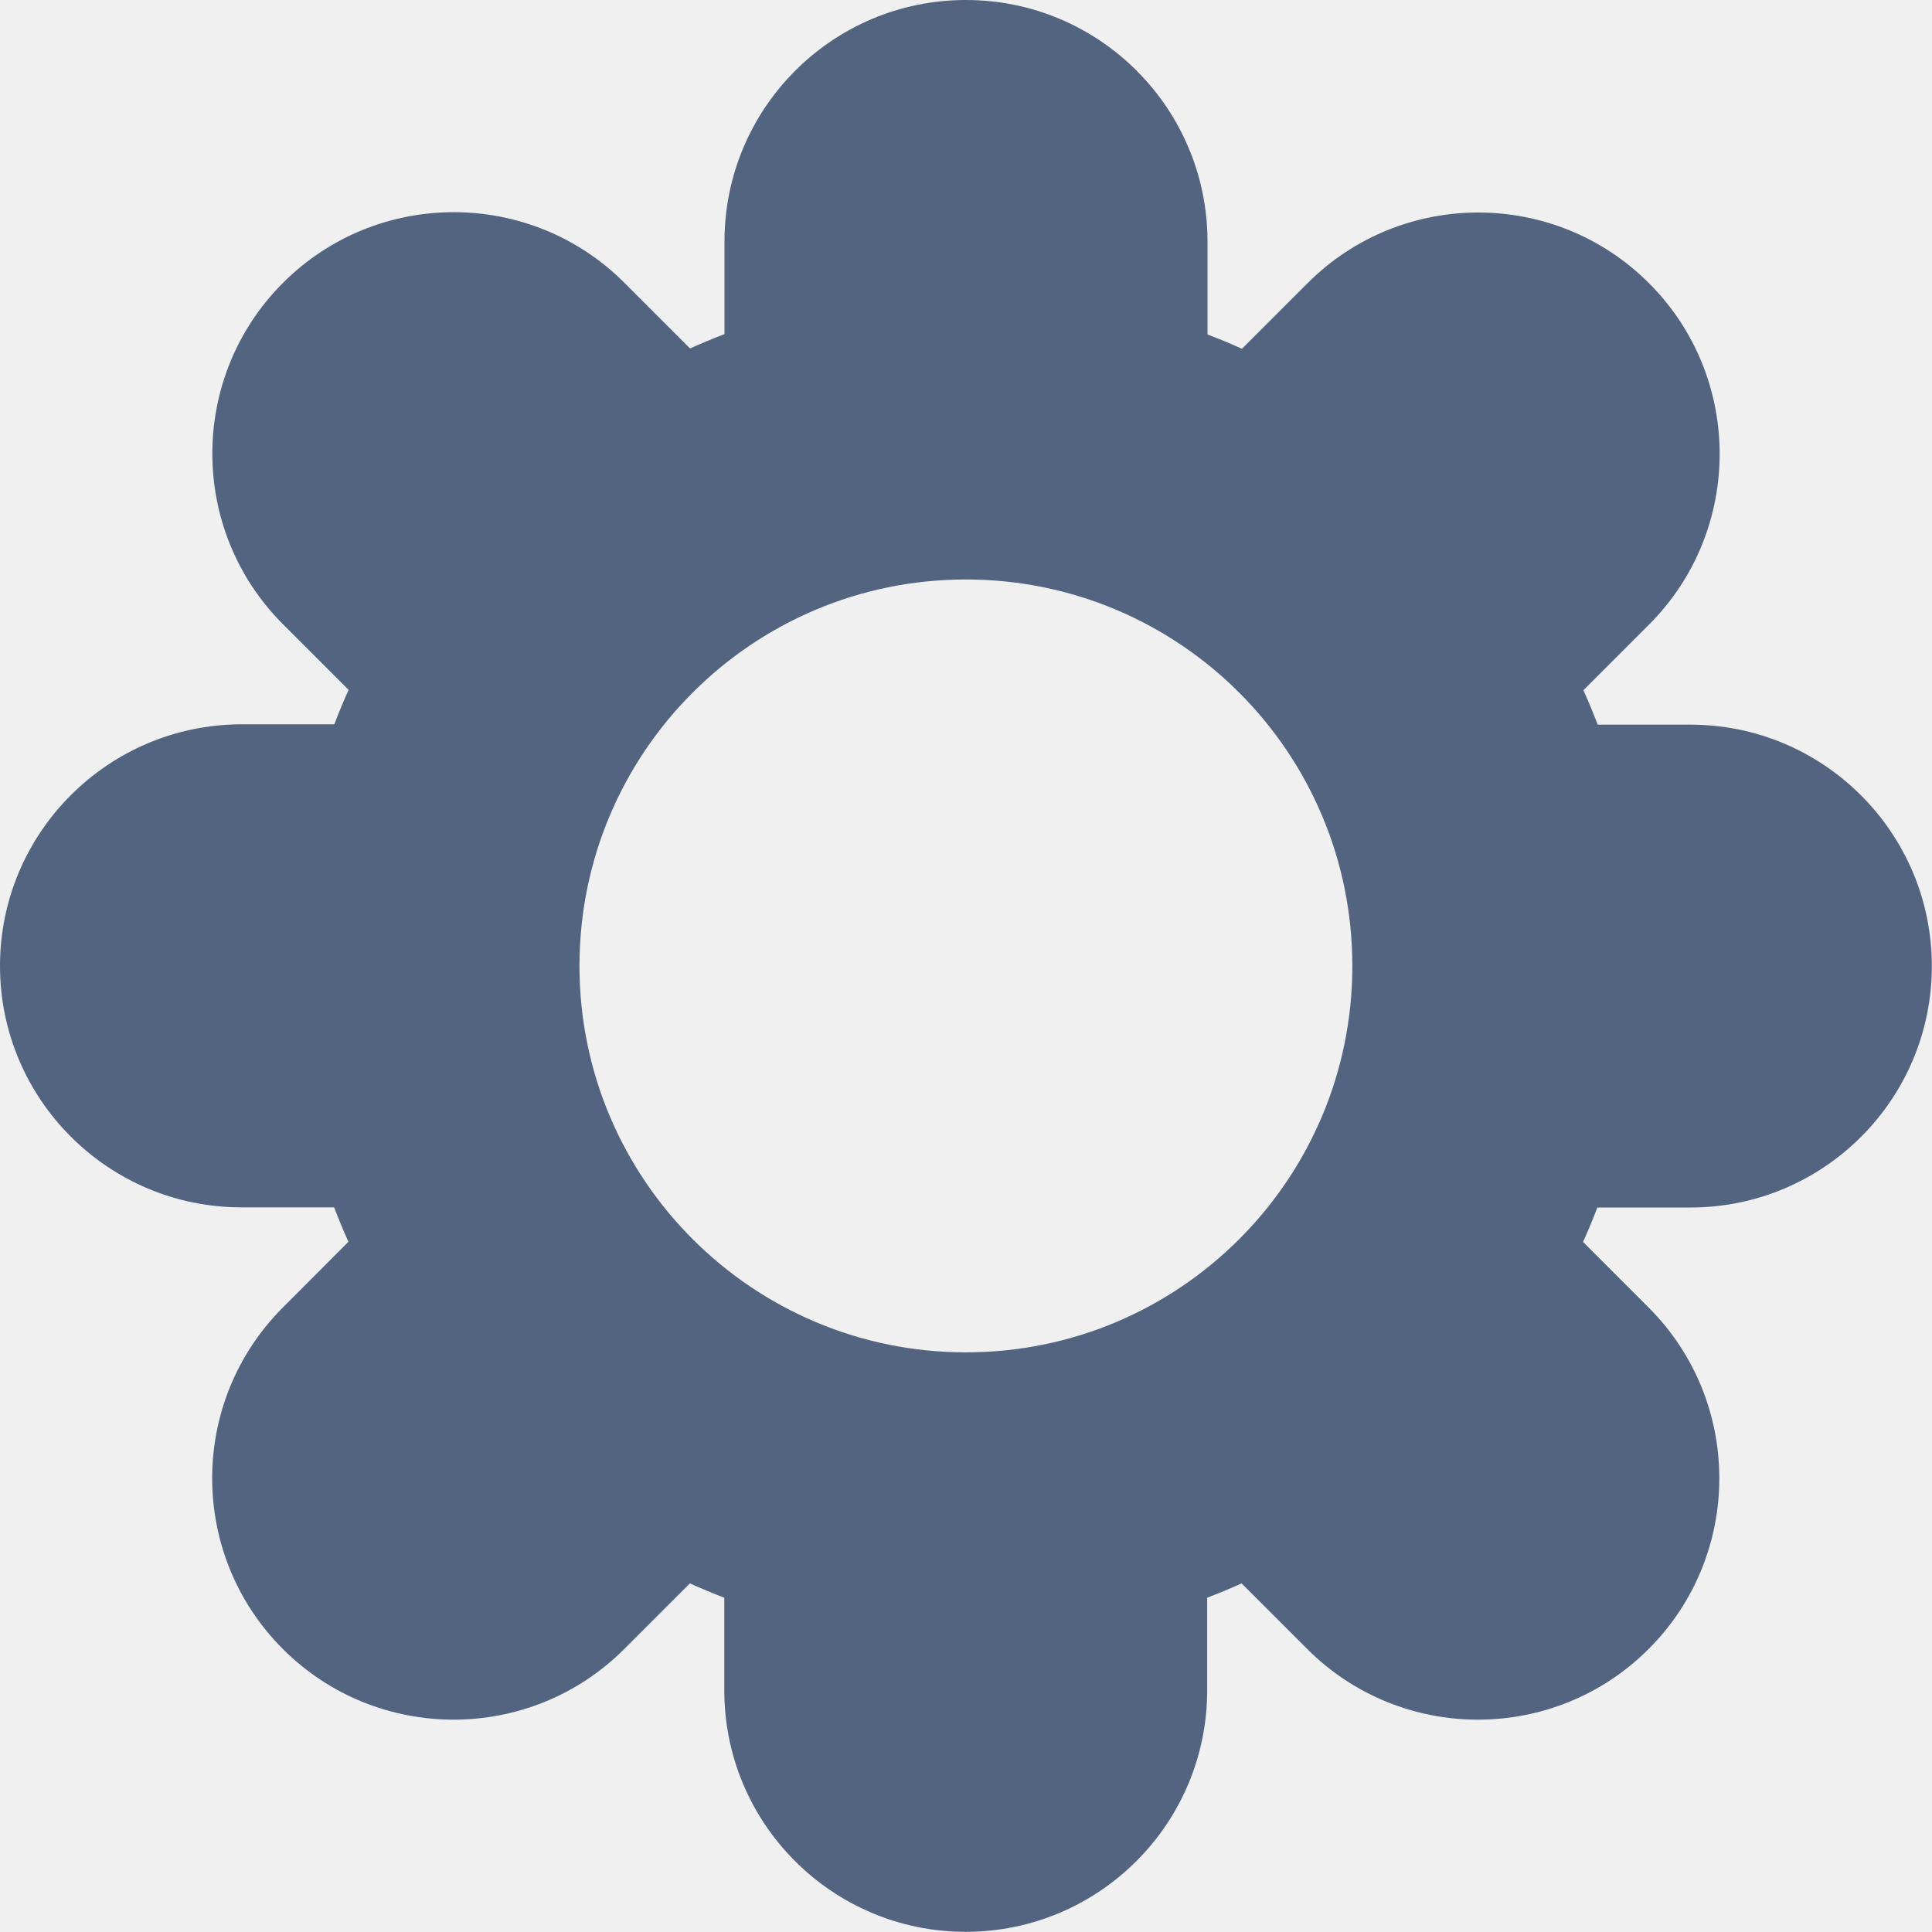
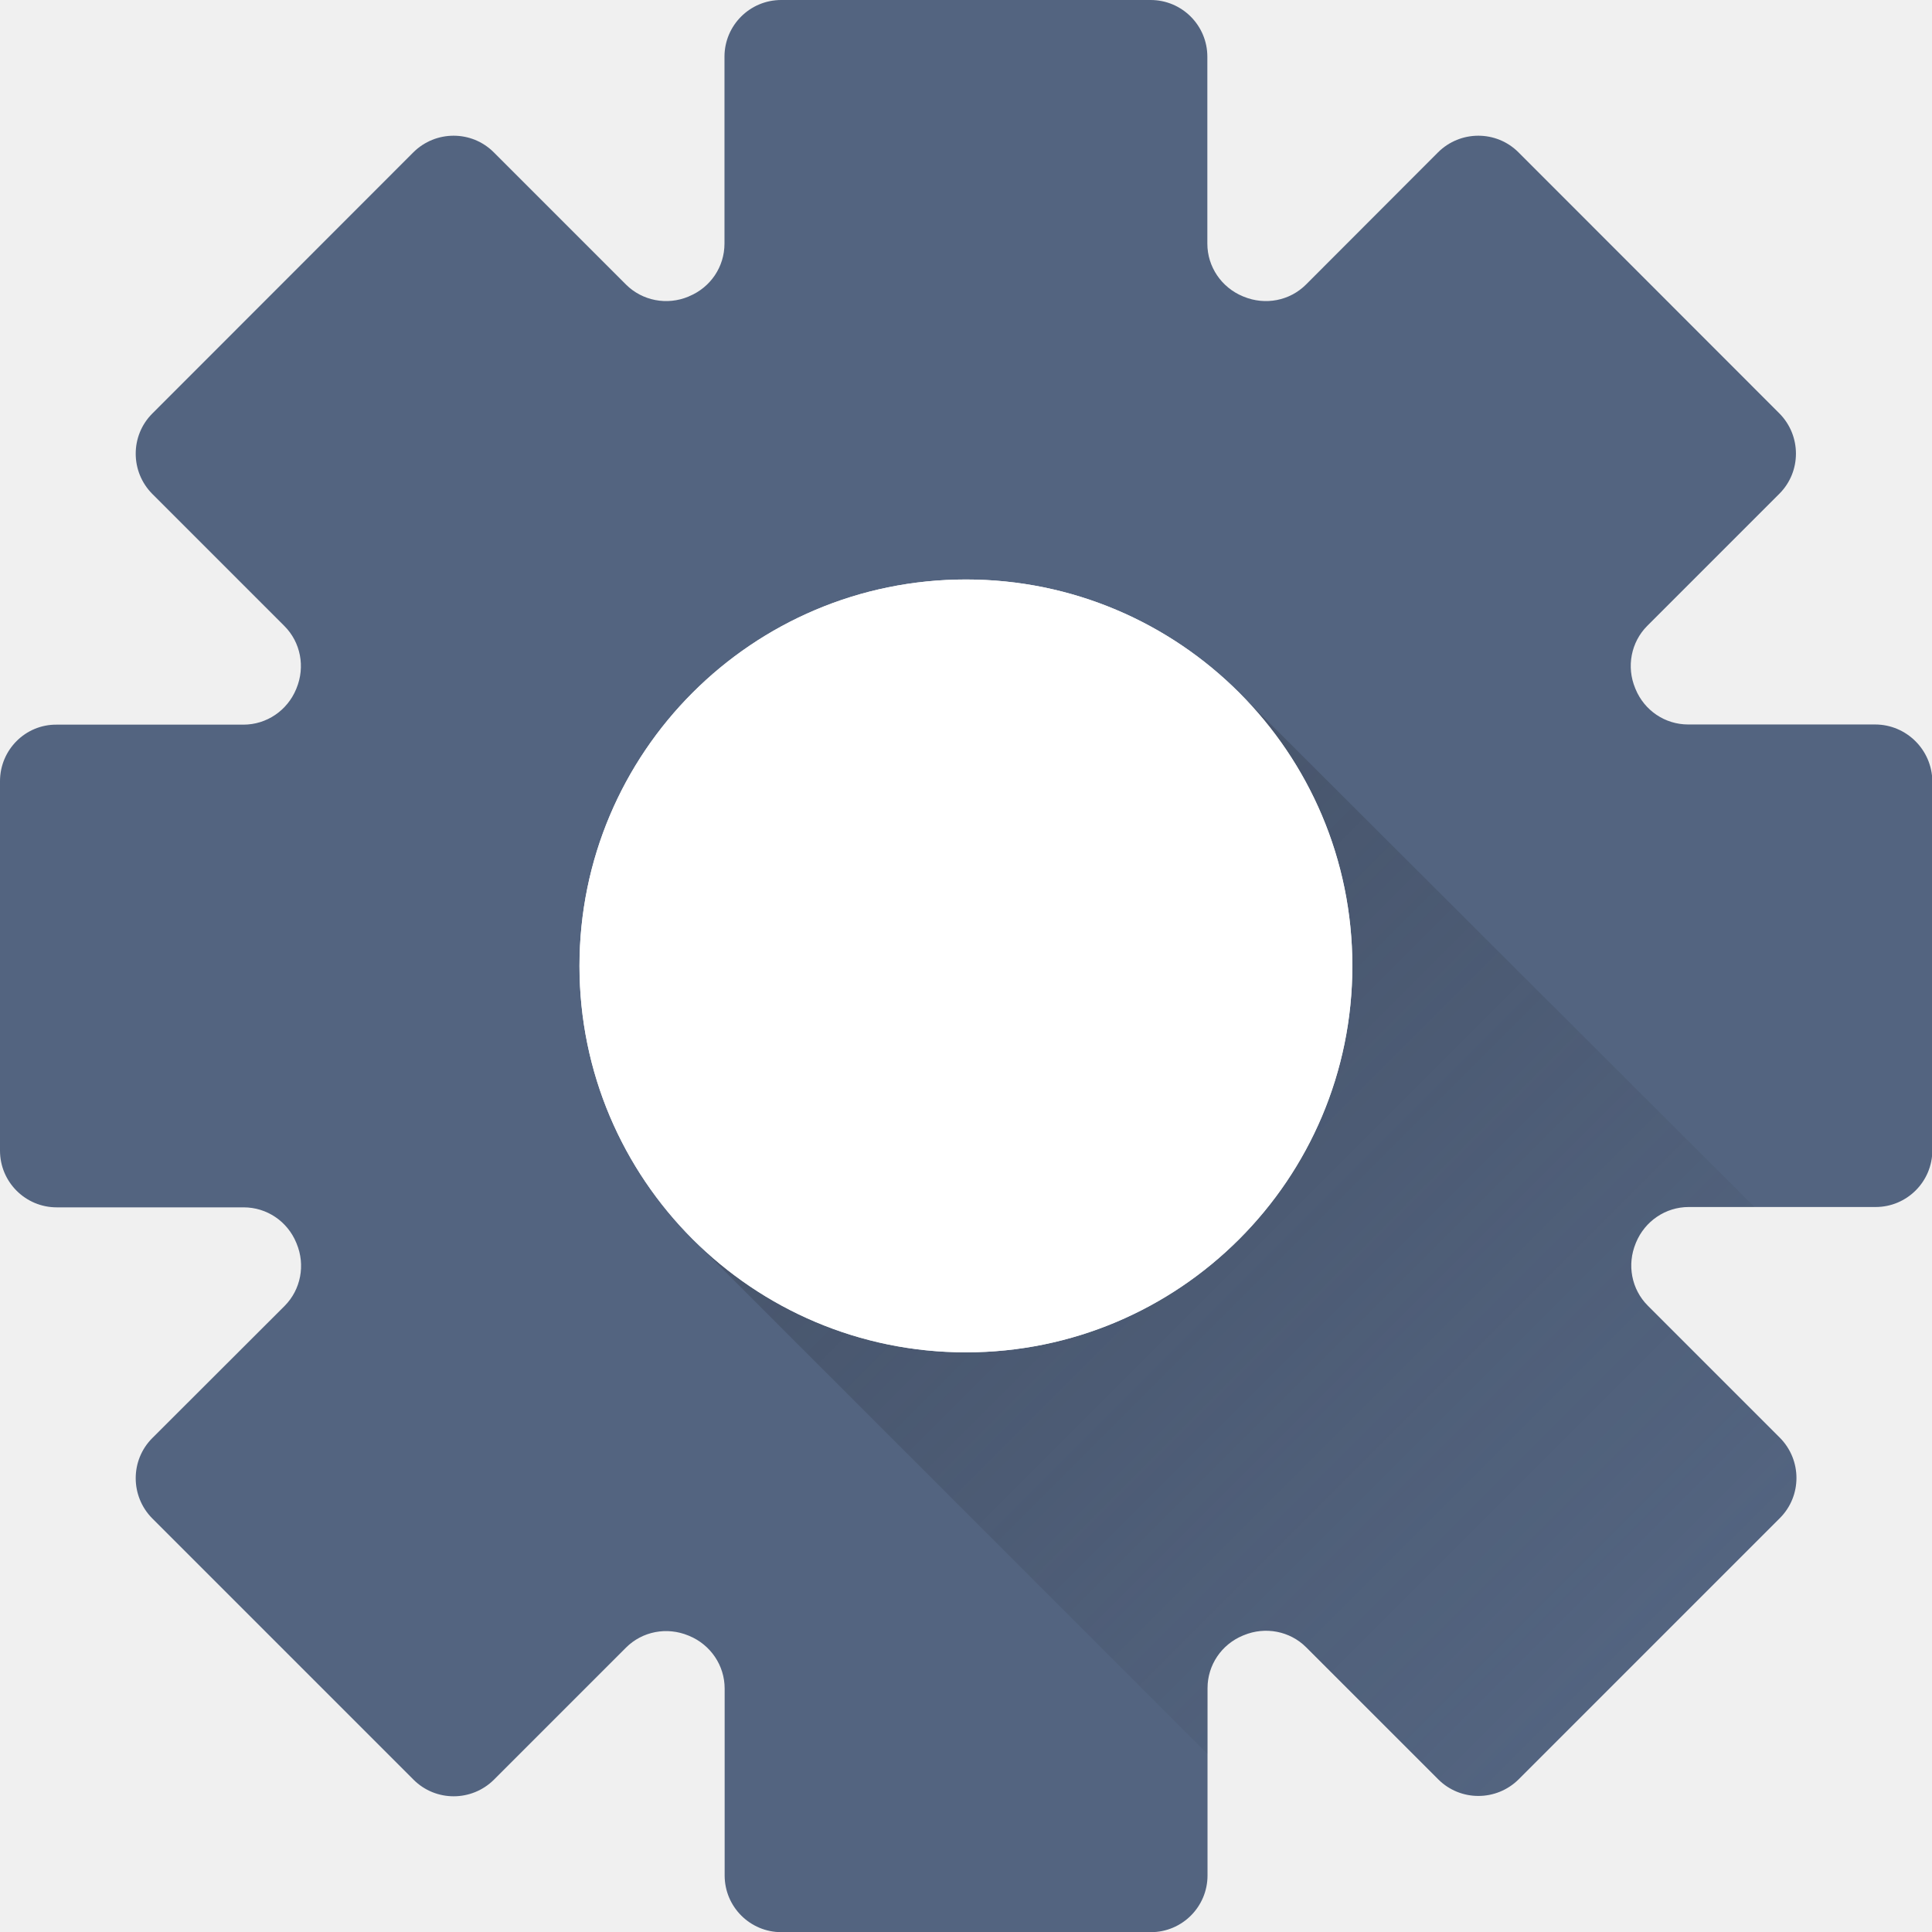
- <svg xmlns="http://www.w3.org/2000/svg" version="1.1" x="0px" y="0px" viewBox="0 0 1133.9 1133.9" enable-background="new 0 0 1133.9 1133.9" xml:space="preserve">
-   <g id="Ebene_1" display="none">
-     <rect y="850.4" display="inline" fill="#2C323E" width="1133.9" height="283.5" />
-     <rect y="425.2" display="inline" fill="#2C323E" width="1133.9" height="283.5" />
-     <rect display="inline" fill="#2C323E" width="1133.9" height="283.5" />
-   </g>
-   <g id="config">
-     <path id="config_1_" fill="#536480" d="M992.1,708.7c78.3,0,141.7-63.5,141.7-141.7s-63.5-141.7-141.7-141.7h-54.4   c-2.6-6.8-5.4-13.6-8.4-20.2l38.5-38.5c55.3-55.3,55.3-145.1,0-200.4c-55.3-55.3-145.1-55.3-200.4,0l-38.5,38.5   c-6.6-3-13.4-5.8-20.2-8.4v-54.4C708.7,63.5,645.2,0,566.9,0S425.2,63.5,425.2,141.7v54.4c-6.8,2.6-13.6,5.4-20.2,8.4l-38.5-38.5   c-55.3-55.3-145.1-55.3-200.4,0c-55.3,55.3-55.3,145.1,0,200.4l38.5,38.5c-3,6.6-5.8,13.4-8.4,20.2h-54.4   C63.5,425.2,0,488.7,0,566.9s63.5,141.7,141.7,141.7h54.4c2.6,6.8,5.4,13.6,8.4,20.2L166,767.4c-55.3,55.3-55.3,145.1,0,200.4   c55.3,55.3,145.1,55.3,200.4,0l38.5-38.5c6.6,3,13.4,5.8,20.2,8.4v54.4c0,78.3,63.5,141.7,141.7,141.7s141.7-63.5,141.7-141.7   v-54.4c6.8-2.6,13.6-5.4,20.2-8.4l38.5,38.5c55.3,55.3,145.1,55.3,200.4,0c55.3-55.3,55.3-145.1,0-200.4l-38.5-38.5   c3-6.6,5.8-13.4,8.4-20.2H992.1z M566.9,793.7c-125.2,0-226.8-101.5-226.8-226.8s101.5-226.8,226.8-226.8s226.8,101.5,226.8,226.8   S692.2,793.7,566.9,793.7z" />
-   </g>
+ <svg xmlns="http://www.w3.org/2000/svg" version="1.1" id="config_1_" x="0px" y="0px" viewBox="0 0 1133.9 1133.9" enable-background="new 0 0 1133.9 1133.9" xml:space="preserve">
+   <path id="config" fill="#536480" d="M1100.5,425.2H990.8c-13.6,0-25.7-8.2-30.9-20.8c-0.1-0.2-0.1-0.3-0.2-0.5  c-5.2-12.5-2.5-27,7.1-36.6l77.5-77.5c13-13,13-34.1,0-47.2L891.2,89.4c-13-13-34.1-13-47.2,0L766.5,167c-9.6,9.6-24,12.3-36.6,7.1  c-0.2-0.1-0.3-0.1-0.5-0.2c-12.5-5.2-20.8-17.3-20.8-30.9V33.3c0-18.4-14.9-33.3-33.3-33.3H458.5c-18.4,0-33.3,14.9-33.3,33.3V143  c0,13.6-8.2,25.7-20.8,30.9c-0.1,0.1-0.3,0.1-0.4,0.2c-12.5,5.2-27,2.5-36.6-7.1l-77.6-77.6c-13-13-34.1-13-47.2,0L89.4,242.7  c-13,13-13,34.1,0,47.2l77.5,77.5c9.6,9.6,12.3,24,7.1,36.6c-0.1,0.2-0.1,0.3-0.2,0.5c-5.2,12.5-17.3,20.8-30.9,20.8H33.3  C14.9,425.1,0,440.1,0,458.5v216.8c0,18.4,14.9,33.3,33.3,33.3H143c13.6,0,25.7,8.2,30.9,20.8c0.1,0.2,0.1,0.3,0.2,0.5  c5.2,12.5,2.5,27-7.1,36.6L89.4,844c-13,13-13,34.1,0,47.2l153.3,153.3c13,13,34.1,13,47.2,0l77.5-77.5c9.6-9.6,24-12.3,36.6-7.1  c0.2,0.1,0.3,0.1,0.5,0.2c12.5,5.2,20.8,17.3,20.8,30.9v109.7c0,18.4,14.9,33.3,33.3,33.3h216.8c18.4,0,33.3-14.9,33.3-33.3V990.8  c0-13.6,8.2-25.7,20.8-30.9c0.2-0.1,0.3-0.1,0.5-0.2c12.5-5.2,27-2.5,36.6,7.1l77.5,77.5c13,13,34.1,13,47.2,0l153.3-153.3  c13-13,13-34.1,0-47.2l-77.5-77.5c-9.6-9.6-12.3-24-7.1-36.6c0.1-0.2,0.1-0.3,0.2-0.5c5.2-12.5,17.3-20.8,30.9-20.8h109.7  c18.4,0,33.3-14.9,33.3-33.3V458.5C1133.9,440.1,1118.9,425.2,1100.5,425.2z M566.9,793.7c-125.2,0-226.8-101.5-226.8-226.8  s101.5-226.8,226.8-226.8s226.8,101.5,226.8,226.8S692.2,793.7,566.9,793.7z" />
+   <linearGradient id="shadow_2_" gradientUnits="userSpaceOnUse" x1="967.829" y1="967.788" x2="566.95" y2="566.908">
+     <stop offset="0" style="stop-color:#2C323E;stop-opacity:0" />
+     <stop offset="1" style="stop-color:#2C323E;stop-opacity:0.3" />
+   </linearGradient>
+   <path id="shadow" fill="url(#shadow_2_)" d="M708.7,990.8c0-13.6,8.2-25.7,20.8-30.9c0.2-0.1,0.3-0.1,0.5-0.2  c12.5-5.2,27-2.5,36.6,7.1l77.5,77.5c13,13,34.1,13,47.2,0l153.3-153.3c13-13,13-34.1,0-47.2l-77.5-77.5c-9.6-9.6-12.3-24-7.1-36.6  c0.1-0.2,0.1-0.3,0.2-0.5c5.2-12.5,17.3-20.8,30.9-20.8h38.6L727.3,406.6c88.6,88.6,88.6,232.1,0,320.7c-87.9,87.9-230,88.5-318.7,2  l300.1,300.1V990.8z" />
+   <circle id="circle" fill="#FFFFFF" cx="566.9" cy="566.9" r="226.8" />
</svg>
